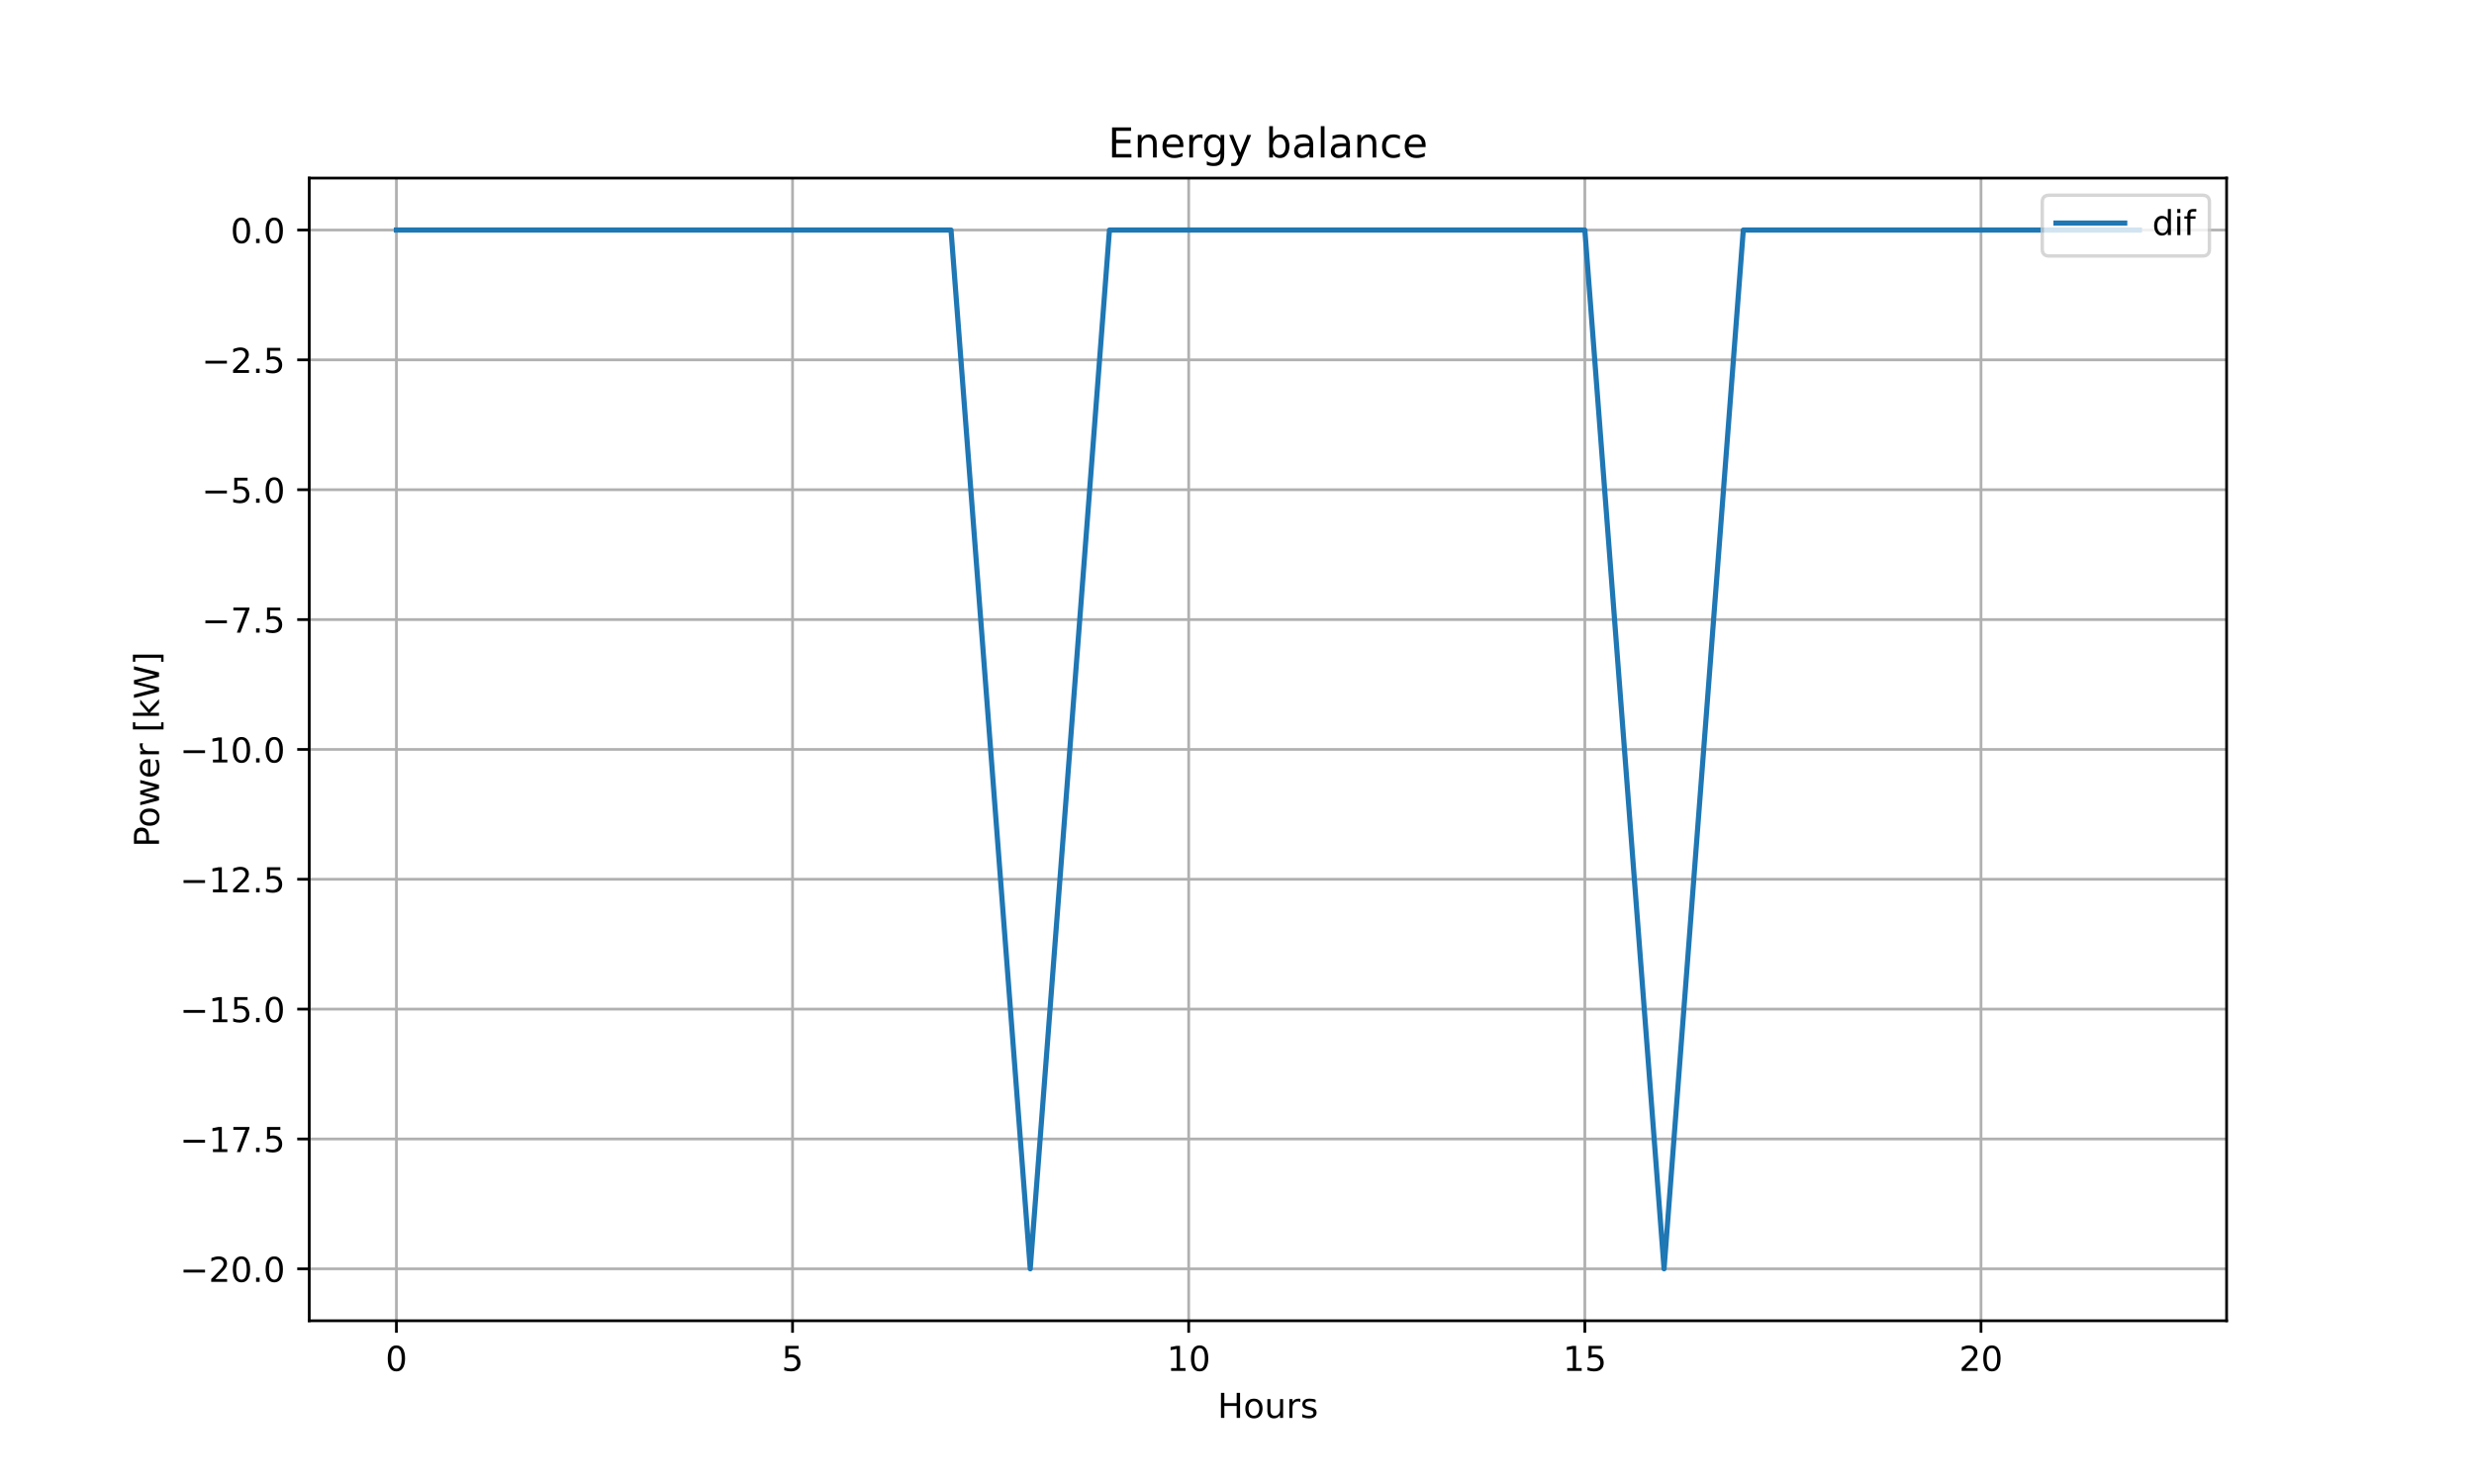
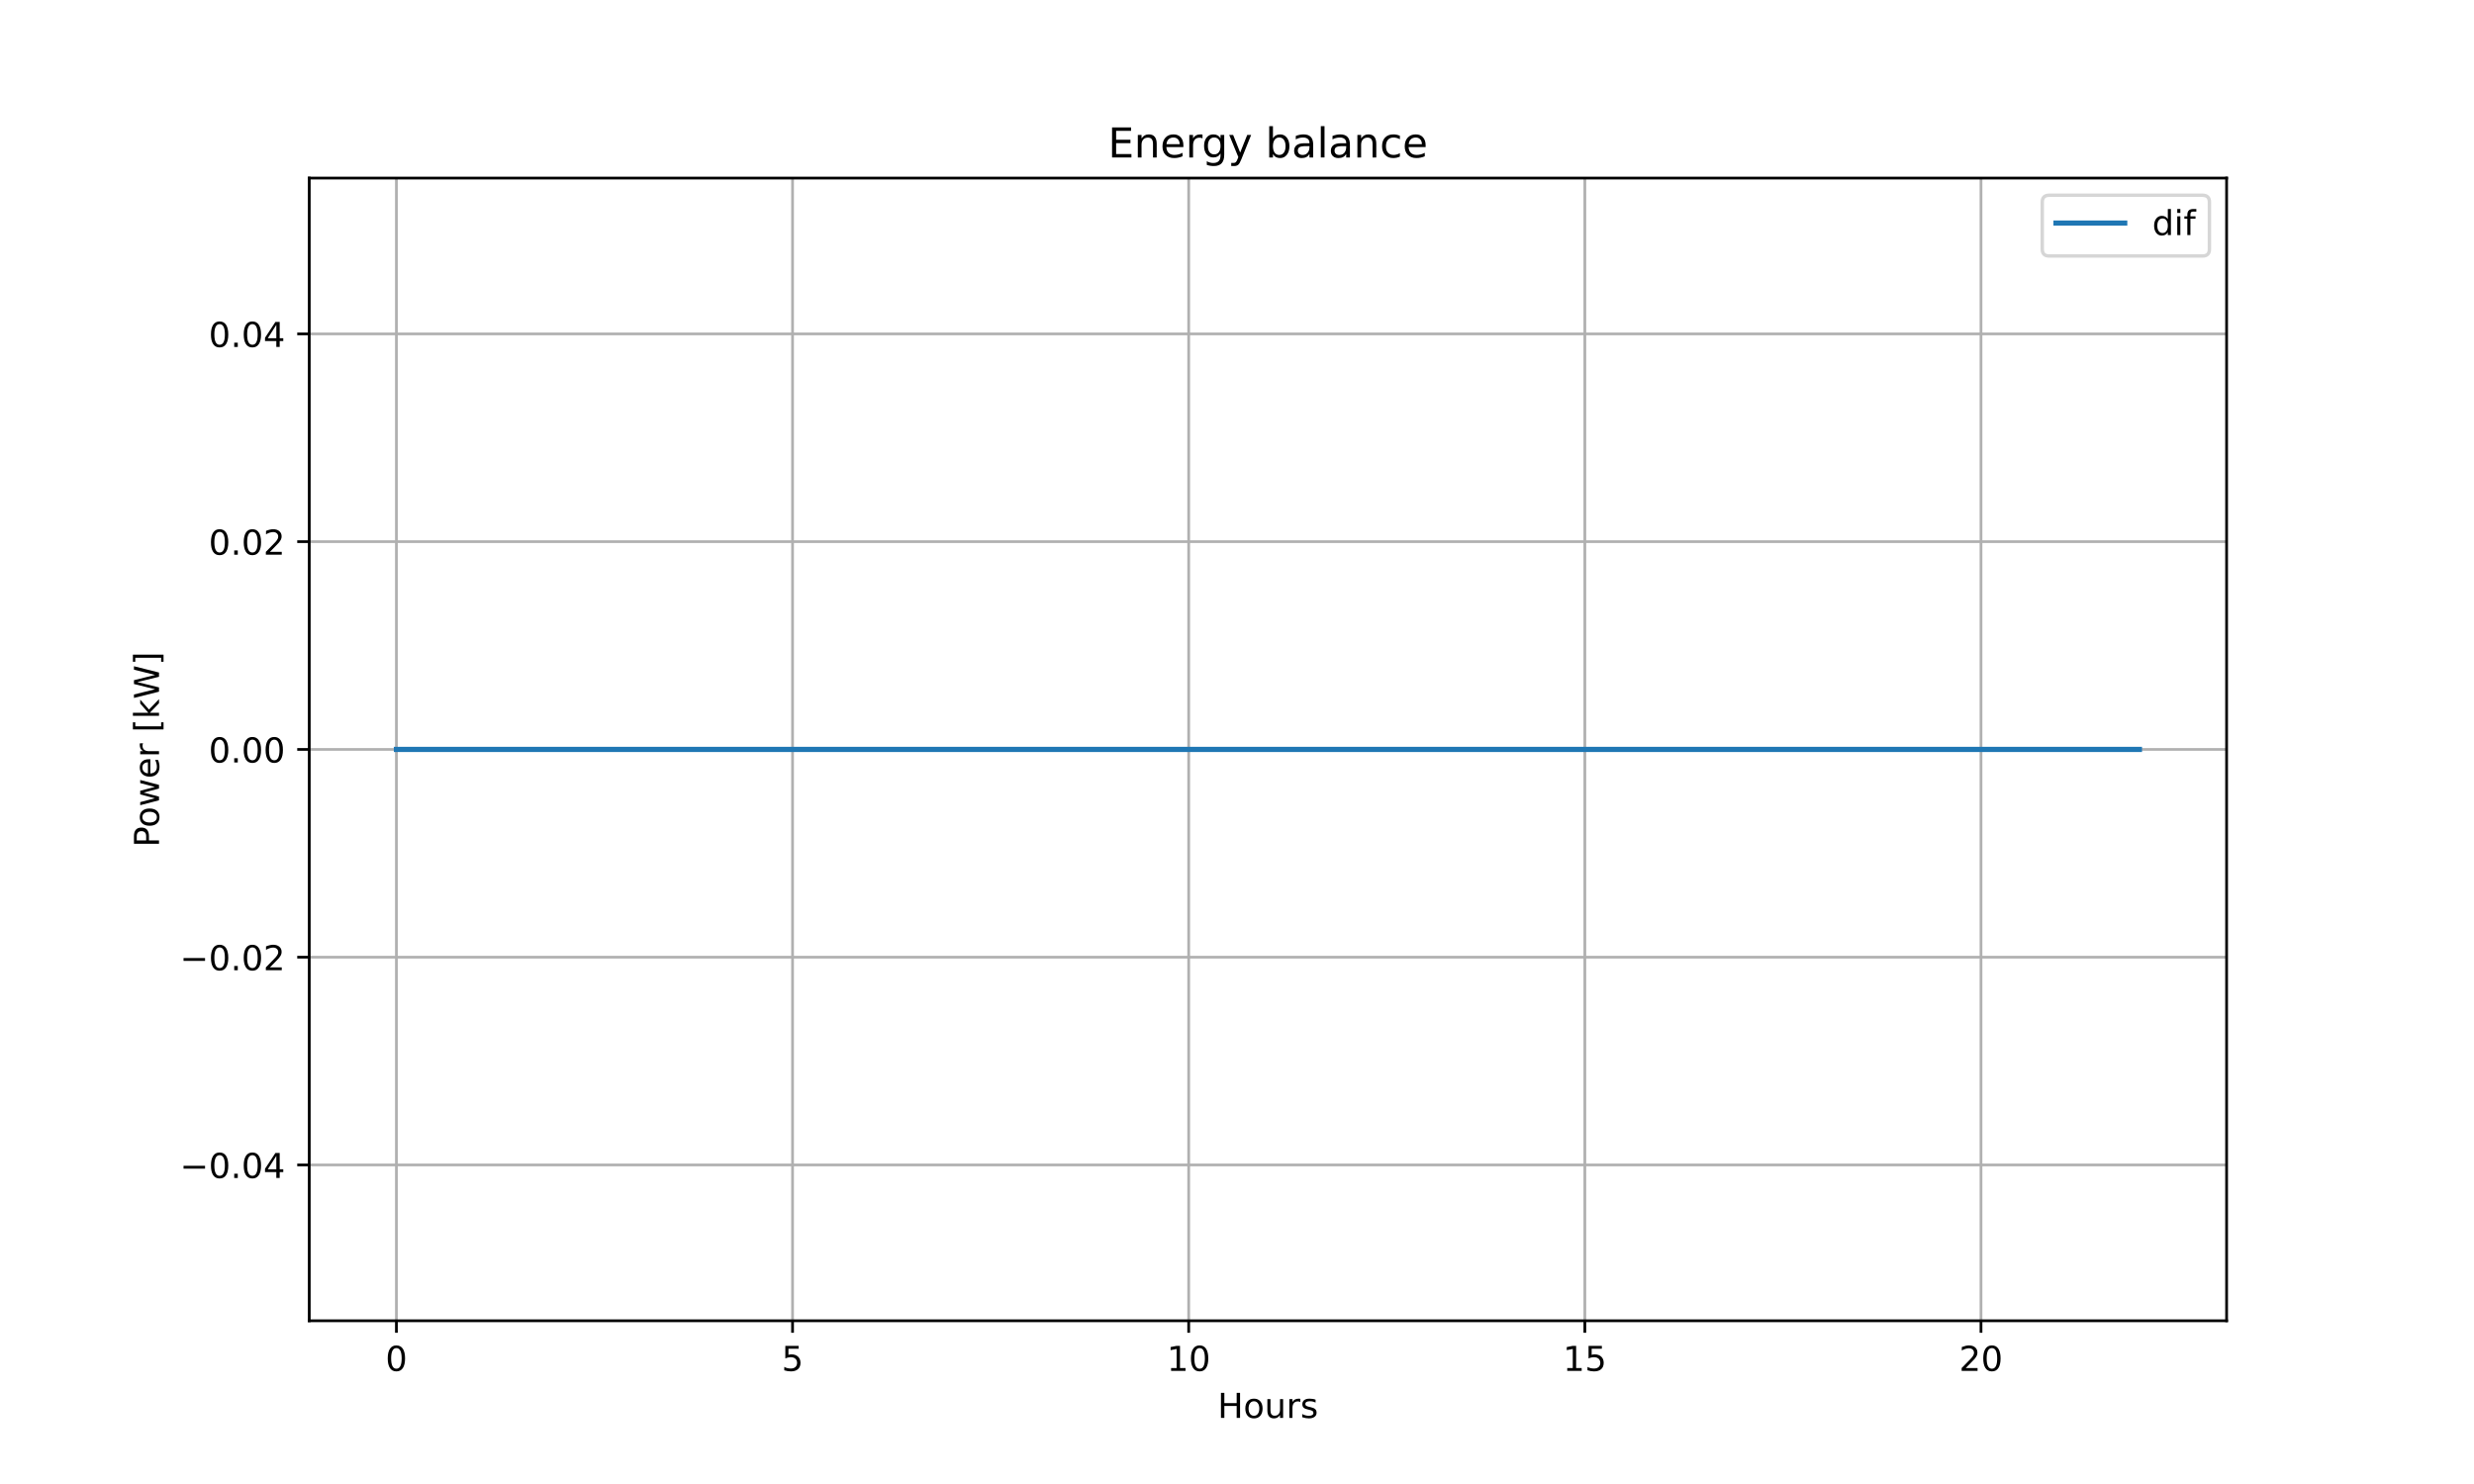
<svg xmlns="http://www.w3.org/2000/svg" xmlns:xlink="http://www.w3.org/1999/xlink" width="720pt" height="432pt" viewBox="0 0 720 432" version="1.1">
  <defs>
    <style type="text/css">*{stroke-linejoin: round; stroke-linecap: butt}</style>
  </defs>
  <g id="figure_1">
    <g id="patch_1">
      <path d="M 0 432  L 720 432  L 720 0  L 0 0  z " style="fill: #ffffff" />
    </g>
    <g id="axes_1">
      <g id="patch_2">
        <path d="M 90 384.48  L 648 384.48  L 648 51.84  L 90 51.84  z " style="fill: #ffffff" />
      </g>
      <g id="matplotlib.axis_1">
        <g id="xtick_1">
          <g id="line2d_1">
-             <path d="M 115.364 384.48  L 115.364 51.84  " clip-path="url(#p8aa9cbd5c2)" style="fill: none; stroke: #b0b0b0; stroke-width: 0.8; stroke-linecap: square" />
+             <path d="M 115.364 384.48  L 115.364 51.84  " clip-path="url(#p23789e032e)" style="fill: none; stroke: #b0b0b0; stroke-width: 0.8; stroke-linecap: square" />
          </g>
          <g id="line2d_2">
            <defs>
-               <path id="m5945ce6789" d="M 0 0  L 0 3.5  " style="stroke: #000000; stroke-width: 0.8" />
-             </defs>
-             <g>
-               <use xlink:href="#m5945ce6789" x="115.364" y="384.48" style="stroke: #000000; stroke-width: 0.8" />
+               <path id="m7e0b947486" d="M 0 0  L 0 3.5  " style="stroke: #000000; stroke-width: 0.8" />
+             </defs>
+             <g>
+               <use xlink:href="#m7e0b947486" x="115.364" y="384.48" style="stroke: #000000; stroke-width: 0.8" />
            </g>
          </g>
          <g id="text_1">
            <g transform="translate(112.1824 399.0784) scale(0.1 -0.1)">
              <defs>
                <path id="DejaVuSans-30" d="M 2034 4250  Q 1547 4250 1301 3770  Q 1056 3291 1056 2328  Q 1056 1369 1301 889  Q 1547 409 2034 409  Q 2525 409 2770 889  Q 3016 1369 3016 2328  Q 3016 3291 2770 3770  Q 2525 4250 2034 4250  z M 2034 4750  Q 2819 4750 3233 4129  Q 3647 3509 3647 2328  Q 3647 1150 3233 529  Q 2819 -91 2034 -91  Q 1250 -91 836 529  Q 422 1150 422 2328  Q 422 3509 836 4129  Q 1250 4750 2034 4750  z " transform="scale(0.015625)" />
              </defs>
              <use xlink:href="#DejaVuSans-30" />
            </g>
          </g>
        </g>
        <g id="xtick_2">
          <g id="line2d_3">
-             <path d="M 230.653 384.48  L 230.653 51.84  " clip-path="url(#p8aa9cbd5c2)" style="fill: none; stroke: #b0b0b0; stroke-width: 0.8; stroke-linecap: square" />
+             <path d="M 230.653 384.48  L 230.653 51.84  " clip-path="url(#p23789e032e)" style="fill: none; stroke: #b0b0b0; stroke-width: 0.8; stroke-linecap: square" />
          </g>
          <g id="line2d_4">
            <g>
-               <use xlink:href="#m5945ce6789" x="230.653" y="384.48" style="stroke: #000000; stroke-width: 0.8" />
+               <use xlink:href="#m7e0b947486" x="230.653" y="384.48" style="stroke: #000000; stroke-width: 0.8" />
            </g>
          </g>
          <g id="text_2">
            <g transform="translate(227.4716 399.0784) scale(0.1 -0.1)">
              <defs>
                <path id="DejaVuSans-35" d="M 691 4666  L 3169 4666  L 3169 4134  L 1269 4134  L 1269 2991  Q 1406 3038 1543 3061  Q 1681 3084 1819 3084  Q 2600 3084 3056 2656  Q 3513 2228 3513 1497  Q 3513 744 3044 326  Q 2575 -91 1722 -91  Q 1428 -91 1123 -41  Q 819 9 494 109  L 494 744  Q 775 591 1075 516  Q 1375 441 1709 441  Q 2250 441 2565 725  Q 2881 1009 2881 1497  Q 2881 1984 2565 2268  Q 2250 2553 1709 2553  Q 1456 2553 1204 2497  Q 953 2441 691 2322  L 691 4666  z " transform="scale(0.015625)" />
              </defs>
              <use xlink:href="#DejaVuSans-35" />
            </g>
          </g>
        </g>
        <g id="xtick_3">
          <g id="line2d_5">
-             <path d="M 345.942 384.48  L 345.942 51.84  " clip-path="url(#p8aa9cbd5c2)" style="fill: none; stroke: #b0b0b0; stroke-width: 0.8; stroke-linecap: square" />
+             <path d="M 345.942 384.48  L 345.942 51.84  " clip-path="url(#p23789e032e)" style="fill: none; stroke: #b0b0b0; stroke-width: 0.8; stroke-linecap: square" />
          </g>
          <g id="line2d_6">
            <g>
-               <use xlink:href="#m5945ce6789" x="345.942" y="384.48" style="stroke: #000000; stroke-width: 0.8" />
+               <use xlink:href="#m7e0b947486" x="345.942" y="384.48" style="stroke: #000000; stroke-width: 0.8" />
            </g>
          </g>
          <g id="text_3">
            <g transform="translate(339.5796 399.0784) scale(0.1 -0.1)">
              <defs>
                <path id="DejaVuSans-31" d="M 794 531  L 1825 531  L 1825 4091  L 703 3866  L 703 4441  L 1819 4666  L 2450 4666  L 2450 531  L 3481 531  L 3481 0  L 794 0  L 794 531  z " transform="scale(0.015625)" />
              </defs>
              <use xlink:href="#DejaVuSans-31" />
              <use xlink:href="#DejaVuSans-30" x="63.623" />
            </g>
          </g>
        </g>
        <g id="xtick_4">
          <g id="line2d_7">
-             <path d="M 461.231 384.48  L 461.231 51.84  " clip-path="url(#p8aa9cbd5c2)" style="fill: none; stroke: #b0b0b0; stroke-width: 0.8; stroke-linecap: square" />
+             <path d="M 461.231 384.48  L 461.231 51.84  " clip-path="url(#p23789e032e)" style="fill: none; stroke: #b0b0b0; stroke-width: 0.8; stroke-linecap: square" />
          </g>
          <g id="line2d_8">
            <g>
-               <use xlink:href="#m5945ce6789" x="461.231" y="384.48" style="stroke: #000000; stroke-width: 0.8" />
+               <use xlink:href="#m7e0b947486" x="461.231" y="384.48" style="stroke: #000000; stroke-width: 0.8" />
            </g>
          </g>
          <g id="text_4">
            <g transform="translate(454.8689 399.0784) scale(0.1 -0.1)">
              <use xlink:href="#DejaVuSans-31" />
              <use xlink:href="#DejaVuSans-35" x="63.623" />
            </g>
          </g>
        </g>
        <g id="xtick_5">
          <g id="line2d_9">
-             <path d="M 576.521 384.48  L 576.521 51.84  " clip-path="url(#p8aa9cbd5c2)" style="fill: none; stroke: #b0b0b0; stroke-width: 0.8; stroke-linecap: square" />
+             <path d="M 576.521 384.48  L 576.521 51.84  " clip-path="url(#p23789e032e)" style="fill: none; stroke: #b0b0b0; stroke-width: 0.8; stroke-linecap: square" />
          </g>
          <g id="line2d_10">
            <g>
-               <use xlink:href="#m5945ce6789" x="576.521" y="384.48" style="stroke: #000000; stroke-width: 0.8" />
+               <use xlink:href="#m7e0b947486" x="576.521" y="384.48" style="stroke: #000000; stroke-width: 0.8" />
            </g>
          </g>
          <g id="text_5">
            <g transform="translate(570.1582 399.0784) scale(0.1 -0.1)">
              <defs>
                <path id="DejaVuSans-32" d="M 1228 531  L 3431 531  L 3431 0  L 469 0  L 469 531  Q 828 903 1448 1529  Q 2069 2156 2228 2338  Q 2531 2678 2651 2914  Q 2772 3150 2772 3378  Q 2772 3750 2511 3984  Q 2250 4219 1831 4219  Q 1534 4219 1204 4116  Q 875 4013 500 3803  L 500 4441  Q 881 4594 1212 4672  Q 1544 4750 1819 4750  Q 2544 4750 2975 4387  Q 3406 4025 3406 3419  Q 3406 3131 3298 2873  Q 3191 2616 2906 2266  Q 2828 2175 2409 1742  Q 1991 1309 1228 531  z " transform="scale(0.015625)" />
              </defs>
              <use xlink:href="#DejaVuSans-32" />
              <use xlink:href="#DejaVuSans-30" x="63.623" />
            </g>
          </g>
        </g>
        <g id="text_6">
          <g transform="translate(354.3516 412.7566) scale(0.1 -0.1)">
            <defs>
              <path id="DejaVuSans-48" d="M 628 4666  L 1259 4666  L 1259 2753  L 3553 2753  L 3553 4666  L 4184 4666  L 4184 0  L 3553 0  L 3553 2222  L 1259 2222  L 1259 0  L 628 0  L 628 4666  z " transform="scale(0.015625)" />
              <path id="DejaVuSans-6f" d="M 1959 3097  Q 1497 3097 1228 2736  Q 959 2375 959 1747  Q 959 1119 1226 758  Q 1494 397 1959 397  Q 2419 397 2687 759  Q 2956 1122 2956 1747  Q 2956 2369 2687 2733  Q 2419 3097 1959 3097  z M 1959 3584  Q 2709 3584 3137 3096  Q 3566 2609 3566 1747  Q 3566 888 3137 398  Q 2709 -91 1959 -91  Q 1206 -91 779 398  Q 353 888 353 1747  Q 353 2609 779 3096  Q 1206 3584 1959 3584  z " transform="scale(0.015625)" />
              <path id="DejaVuSans-75" d="M 544 1381  L 544 3500  L 1119 3500  L 1119 1403  Q 1119 906 1312 657  Q 1506 409 1894 409  Q 2359 409 2629 706  Q 2900 1003 2900 1516  L 2900 3500  L 3475 3500  L 3475 0  L 2900 0  L 2900 538  Q 2691 219 2414 64  Q 2138 -91 1772 -91  Q 1169 -91 856 284  Q 544 659 544 1381  z M 1991 3584  L 1991 3584  z " transform="scale(0.015625)" />
              <path id="DejaVuSans-72" d="M 2631 2963  Q 2534 3019 2420 3045  Q 2306 3072 2169 3072  Q 1681 3072 1420 2755  Q 1159 2438 1159 1844  L 1159 0  L 581 0  L 581 3500  L 1159 3500  L 1159 2956  Q 1341 3275 1631 3429  Q 1922 3584 2338 3584  Q 2397 3584 2469 3576  Q 2541 3569 2628 3553  L 2631 2963  z " transform="scale(0.015625)" />
              <path id="DejaVuSans-73" d="M 2834 3397  L 2834 2853  Q 2591 2978 2328 3040  Q 2066 3103 1784 3103  Q 1356 3103 1142 2972  Q 928 2841 928 2578  Q 928 2378 1081 2264  Q 1234 2150 1697 2047  L 1894 2003  Q 2506 1872 2764 1633  Q 3022 1394 3022 966  Q 3022 478 2636 193  Q 2250 -91 1575 -91  Q 1294 -91 989 -36  Q 684 19 347 128  L 347 722  Q 666 556 975 473  Q 1284 391 1588 391  Q 1994 391 2212 530  Q 2431 669 2431 922  Q 2431 1156 2273 1281  Q 2116 1406 1581 1522  L 1381 1569  Q 847 1681 609 1914  Q 372 2147 372 2553  Q 372 3047 722 3315  Q 1072 3584 1716 3584  Q 2034 3584 2315 3537  Q 2597 3491 2834 3397  z " transform="scale(0.015625)" />
            </defs>
            <use xlink:href="#DejaVuSans-48" />
            <use xlink:href="#DejaVuSans-6f" x="75.195" />
            <use xlink:href="#DejaVuSans-75" x="136.377" />
            <use xlink:href="#DejaVuSans-72" x="199.756" />
            <use xlink:href="#DejaVuSans-73" x="240.869" />
          </g>
        </g>
      </g>
      <g id="matplotlib.axis_2">
        <g id="ytick_1">
          <g id="line2d_11">
-             <path d="M 90 369.36  L 648 369.36  " clip-path="url(#p8aa9cbd5c2)" style="fill: none; stroke: #b0b0b0; stroke-width: 0.8; stroke-linecap: square" />
+             <path d="M 90 339.12  L 648 339.12  " clip-path="url(#p23789e032e)" style="fill: none; stroke: #b0b0b0; stroke-width: 0.8; stroke-linecap: square" />
          </g>
          <g id="line2d_12">
            <defs>
-               <path id="m9b556643db" d="M 0 0  L -3.5 0  " style="stroke: #000000; stroke-width: 0.8" />
-             </defs>
-             <g>
-               <use xlink:href="#m9b556643db" x="90" y="369.36" style="stroke: #000000; stroke-width: 0.8" />
+               <path id="m47b6258384" d="M 0 0  L -3.5 0  " style="stroke: #000000; stroke-width: 0.8" />
+             </defs>
+             <g>
+               <use xlink:href="#m47b6258384" x="90" y="339.12" style="stroke: #000000; stroke-width: 0.8" />
            </g>
          </g>
          <g id="text_7">
-             <g transform="translate(52.35469 373.1592) scale(0.1 -0.1)">
+             <g transform="translate(52.35469 342.9192) scale(0.1 -0.1)">
              <defs>
                <path id="DejaVuSans-2212" d="M 678 2272  L 4684 2272  L 4684 1741  L 678 1741  L 678 2272  z " transform="scale(0.015625)" />
                <path id="DejaVuSans-2e" d="M 684 794  L 1344 794  L 1344 0  L 684 0  L 684 794  z " transform="scale(0.015625)" />
+                 <path id="DejaVuSans-34" d="M 2419 4116  L 825 1625  L 2419 1625  L 2419 4116  z M 2253 4666  L 3047 4666  L 3047 1625  L 3713 1625  L 3713 1100  L 3047 1100  L 3047 0  L 2419 0  L 2419 1100  L 313 1100  L 313 1709  L 2253 4666  z " transform="scale(0.015625)" />
              </defs>
              <use xlink:href="#DejaVuSans-2212" />
-               <use xlink:href="#DejaVuSans-32" x="83.789" />
-               <use xlink:href="#DejaVuSans-30" x="147.412" />
-               <use xlink:href="#DejaVuSans-2e" x="211.035" />
-               <use xlink:href="#DejaVuSans-30" x="242.822" />
+               <use xlink:href="#DejaVuSans-30" x="83.789" />
+               <use xlink:href="#DejaVuSans-2e" x="147.412" />
+               <use xlink:href="#DejaVuSans-30" x="179.199" />
+               <use xlink:href="#DejaVuSans-34" x="242.822" />
            </g>
          </g>
        </g>
        <g id="ytick_2">
          <g id="line2d_13">
-             <path d="M 90 331.56  L 648 331.56  " clip-path="url(#p8aa9cbd5c2)" style="fill: none; stroke: #b0b0b0; stroke-width: 0.8; stroke-linecap: square" />
+             <path d="M 90 278.64  L 648 278.64  " clip-path="url(#p23789e032e)" style="fill: none; stroke: #b0b0b0; stroke-width: 0.8; stroke-linecap: square" />
          </g>
          <g id="line2d_14">
            <g>
-               <use xlink:href="#m9b556643db" x="90" y="331.56" style="stroke: #000000; stroke-width: 0.8" />
+               <use xlink:href="#m47b6258384" x="90" y="278.64" style="stroke: #000000; stroke-width: 0.8" />
            </g>
          </g>
          <g id="text_8">
-             <g transform="translate(52.35469 335.3592) scale(0.1 -0.1)">
-               <defs>
-                 <path id="DejaVuSans-37" d="M 525 4666  L 3525 4666  L 3525 4397  L 1831 0  L 1172 0  L 2766 4134  L 525 4134  L 525 4666  z " transform="scale(0.015625)" />
-               </defs>
+             <g transform="translate(52.35469 282.4392) scale(0.1 -0.1)">
              <use xlink:href="#DejaVuSans-2212" />
-               <use xlink:href="#DejaVuSans-31" x="83.789" />
-               <use xlink:href="#DejaVuSans-37" x="147.412" />
-               <use xlink:href="#DejaVuSans-2e" x="211.035" />
-               <use xlink:href="#DejaVuSans-35" x="242.822" />
+               <use xlink:href="#DejaVuSans-30" x="83.789" />
+               <use xlink:href="#DejaVuSans-2e" x="147.412" />
+               <use xlink:href="#DejaVuSans-30" x="179.199" />
+               <use xlink:href="#DejaVuSans-32" x="242.822" />
            </g>
          </g>
        </g>
        <g id="ytick_3">
          <g id="line2d_15">
-             <path d="M 90 293.76  L 648 293.76  " clip-path="url(#p8aa9cbd5c2)" style="fill: none; stroke: #b0b0b0; stroke-width: 0.8; stroke-linecap: square" />
+             <path d="M 90 218.16  L 648 218.16  " clip-path="url(#p23789e032e)" style="fill: none; stroke: #b0b0b0; stroke-width: 0.8; stroke-linecap: square" />
          </g>
          <g id="line2d_16">
            <g>
-               <use xlink:href="#m9b556643db" x="90" y="293.76" style="stroke: #000000; stroke-width: 0.8" />
+               <use xlink:href="#m47b6258384" x="90" y="218.16" style="stroke: #000000; stroke-width: 0.8" />
            </g>
          </g>
          <g id="text_9">
-             <g transform="translate(52.35469 297.5592) scale(0.1 -0.1)">
-               <use xlink:href="#DejaVuSans-2212" />
-               <use xlink:href="#DejaVuSans-31" x="83.789" />
-               <use xlink:href="#DejaVuSans-35" x="147.412" />
-               <use xlink:href="#DejaVuSans-2e" x="211.035" />
-               <use xlink:href="#DejaVuSans-30" x="242.822" />
-             </g>
-           </g>
-         </g>
-         <g id="ytick_4">
-           <g id="line2d_17">
-             <path d="M 90 255.96  L 648 255.96  " clip-path="url(#p8aa9cbd5c2)" style="fill: none; stroke: #b0b0b0; stroke-width: 0.8; stroke-linecap: square" />
-           </g>
-           <g id="line2d_18">
-             <g>
-               <use xlink:href="#m9b556643db" x="90" y="255.96" style="stroke: #000000; stroke-width: 0.8" />
-             </g>
-           </g>
-           <g id="text_10">
-             <g transform="translate(52.35469 259.7592) scale(0.1 -0.1)">
-               <use xlink:href="#DejaVuSans-2212" />
-               <use xlink:href="#DejaVuSans-31" x="83.789" />
-               <use xlink:href="#DejaVuSans-32" x="147.412" />
-               <use xlink:href="#DejaVuSans-2e" x="211.035" />
-               <use xlink:href="#DejaVuSans-35" x="242.822" />
-             </g>
-           </g>
-         </g>
-         <g id="ytick_5">
-           <g id="line2d_19">
-             <path d="M 90 218.16  L 648 218.16  " clip-path="url(#p8aa9cbd5c2)" style="fill: none; stroke: #b0b0b0; stroke-width: 0.8; stroke-linecap: square" />
-           </g>
-           <g id="line2d_20">
-             <g>
-               <use xlink:href="#m9b556643db" x="90" y="218.16" style="stroke: #000000; stroke-width: 0.8" />
-             </g>
-           </g>
-           <g id="text_11">
-             <g transform="translate(52.35469 221.9592) scale(0.1 -0.1)">
-               <use xlink:href="#DejaVuSans-2212" />
-               <use xlink:href="#DejaVuSans-31" x="83.789" />
-               <use xlink:href="#DejaVuSans-30" x="147.412" />
-               <use xlink:href="#DejaVuSans-2e" x="211.035" />
-               <use xlink:href="#DejaVuSans-30" x="242.822" />
-             </g>
-           </g>
-         </g>
-         <g id="ytick_6">
-           <g id="line2d_21">
-             <path d="M 90 180.36  L 648 180.36  " clip-path="url(#p8aa9cbd5c2)" style="fill: none; stroke: #b0b0b0; stroke-width: 0.8; stroke-linecap: square" />
-           </g>
-           <g id="line2d_22">
-             <g>
-               <use xlink:href="#m9b556643db" x="90" y="180.36" style="stroke: #000000; stroke-width: 0.8" />
-             </g>
-           </g>
-           <g id="text_12">
-             <g transform="translate(58.71719 184.1592) scale(0.1 -0.1)">
-               <use xlink:href="#DejaVuSans-2212" />
-               <use xlink:href="#DejaVuSans-37" x="83.789" />
-               <use xlink:href="#DejaVuSans-2e" x="147.412" />
-               <use xlink:href="#DejaVuSans-35" x="179.199" />
-             </g>
-           </g>
-         </g>
-         <g id="ytick_7">
-           <g id="line2d_23">
-             <path d="M 90 142.56  L 648 142.56  " clip-path="url(#p8aa9cbd5c2)" style="fill: none; stroke: #b0b0b0; stroke-width: 0.8; stroke-linecap: square" />
-           </g>
-           <g id="line2d_24">
-             <g>
-               <use xlink:href="#m9b556643db" x="90" y="142.56" style="stroke: #000000; stroke-width: 0.8" />
-             </g>
-           </g>
-           <g id="text_13">
-             <g transform="translate(58.71719 146.3592) scale(0.1 -0.1)">
-               <use xlink:href="#DejaVuSans-2212" />
-               <use xlink:href="#DejaVuSans-35" x="83.789" />
-               <use xlink:href="#DejaVuSans-2e" x="147.412" />
-               <use xlink:href="#DejaVuSans-30" x="179.199" />
-             </g>
-           </g>
-         </g>
-         <g id="ytick_8">
-           <g id="line2d_25">
-             <path d="M 90 104.76  L 648 104.76  " clip-path="url(#p8aa9cbd5c2)" style="fill: none; stroke: #b0b0b0; stroke-width: 0.8; stroke-linecap: square" />
-           </g>
-           <g id="line2d_26">
-             <g>
-               <use xlink:href="#m9b556643db" x="90" y="104.76" style="stroke: #000000; stroke-width: 0.8" />
-             </g>
-           </g>
-           <g id="text_14">
-             <g transform="translate(58.71719 108.5592) scale(0.1 -0.1)">
-               <use xlink:href="#DejaVuSans-2212" />
-               <use xlink:href="#DejaVuSans-32" x="83.789" />
-               <use xlink:href="#DejaVuSans-2e" x="147.412" />
-               <use xlink:href="#DejaVuSans-35" x="179.199" />
-             </g>
-           </g>
-         </g>
-         <g id="ytick_9">
-           <g id="line2d_27">
-             <path d="M 90 66.96  L 648 66.96  " clip-path="url(#p8aa9cbd5c2)" style="fill: none; stroke: #b0b0b0; stroke-width: 0.8; stroke-linecap: square" />
-           </g>
-           <g id="line2d_28">
-             <g>
-               <use xlink:href="#m9b556643db" x="90" y="66.96" style="stroke: #000000; stroke-width: 0.8" />
-             </g>
-           </g>
-           <g id="text_15">
-             <g transform="translate(67.09687 70.75922) scale(0.1 -0.1)">
+             <g transform="translate(60.73438 221.9592) scale(0.1 -0.1)">
              <use xlink:href="#DejaVuSans-30" />
              <use xlink:href="#DejaVuSans-2e" x="63.623" />
              <use xlink:href="#DejaVuSans-30" x="95.41" />
-             </g>
-           </g>
-         </g>
-         <g id="text_16">
+               <use xlink:href="#DejaVuSans-30" x="159.033" />
+             </g>
+           </g>
+         </g>
+         <g id="ytick_4">
+           <g id="line2d_17">
+             <path d="M 90 157.68  L 648 157.68  " clip-path="url(#p23789e032e)" style="fill: none; stroke: #b0b0b0; stroke-width: 0.8; stroke-linecap: square" />
+           </g>
+           <g id="line2d_18">
+             <g>
+               <use xlink:href="#m47b6258384" x="90" y="157.68" style="stroke: #000000; stroke-width: 0.8" />
+             </g>
+           </g>
+           <g id="text_10">
+             <g transform="translate(60.73438 161.4792) scale(0.1 -0.1)">
+               <use xlink:href="#DejaVuSans-30" />
+               <use xlink:href="#DejaVuSans-2e" x="63.623" />
+               <use xlink:href="#DejaVuSans-30" x="95.41" />
+               <use xlink:href="#DejaVuSans-32" x="159.033" />
+             </g>
+           </g>
+         </g>
+         <g id="ytick_5">
+           <g id="line2d_19">
+             <path d="M 90 97.2  L 648 97.2  " clip-path="url(#p23789e032e)" style="fill: none; stroke: #b0b0b0; stroke-width: 0.8; stroke-linecap: square" />
+           </g>
+           <g id="line2d_20">
+             <g>
+               <use xlink:href="#m47b6258384" x="90" y="97.2" style="stroke: #000000; stroke-width: 0.8" />
+             </g>
+           </g>
+           <g id="text_11">
+             <g transform="translate(60.73438 100.9992) scale(0.1 -0.1)">
+               <use xlink:href="#DejaVuSans-30" />
+               <use xlink:href="#DejaVuSans-2e" x="63.623" />
+               <use xlink:href="#DejaVuSans-30" x="95.41" />
+               <use xlink:href="#DejaVuSans-34" x="159.033" />
+             </g>
+           </g>
+         </g>
+         <g id="text_12">
          <g transform="translate(46.275 246.6037) rotate(-90) scale(0.1 -0.1)">
            <defs>
              <path id="DejaVuSans-50" d="M 1259 4147  L 1259 2394  L 2053 2394  Q 2494 2394 2734 2622  Q 2975 2850 2975 3272  Q 2975 3691 2734 3919  Q 2494 4147 2053 4147  L 1259 4147  z M 628 4666  L 2053 4666  Q 2838 4666 3239 4311  Q 3641 3956 3641 3272  Q 3641 2581 3239 2228  Q 2838 1875 2053 1875  L 1259 1875  L 1259 0  L 628 0  L 628 4666  z " transform="scale(0.015625)" />
              <path id="DejaVuSans-77" d="M 269 3500  L 844 3500  L 1563 769  L 2278 3500  L 2956 3500  L 3675 769  L 4391 3500  L 4966 3500  L 4050 0  L 3372 0  L 2619 2869  L 1863 0  L 1184 0  L 269 3500  z " transform="scale(0.015625)" />
              <path id="DejaVuSans-65" d="M 3597 1894  L 3597 1613  L 953 1613  Q 991 1019 1311 708  Q 1631 397 2203 397  Q 2534 397 2845 478  Q 3156 559 3463 722  L 3463 178  Q 3153 47 2828 -22  Q 2503 -91 2169 -91  Q 1331 -91 842 396  Q 353 884 353 1716  Q 353 2575 817 3079  Q 1281 3584 2069 3584  Q 2775 3584 3186 3129  Q 3597 2675 3597 1894  z M 3022 2063  Q 3016 2534 2758 2815  Q 2500 3097 2075 3097  Q 1594 3097 1305 2825  Q 1016 2553 972 2059  L 3022 2063  z " transform="scale(0.015625)" />
              <path id="DejaVuSans-20" transform="scale(0.015625)" />
              <path id="DejaVuSans-5b" d="M 550 4863  L 1875 4863  L 1875 4416  L 1125 4416  L 1125 -397  L 1875 -397  L 1875 -844  L 550 -844  L 550 4863  z " transform="scale(0.015625)" />
              <path id="DejaVuSans-6b" d="M 581 4863  L 1159 4863  L 1159 1991  L 2875 3500  L 3609 3500  L 1753 1863  L 3688 0  L 2938 0  L 1159 1709  L 1159 0  L 581 0  L 581 4863  z " transform="scale(0.015625)" />
              <path id="DejaVuSans-57" d="M 213 4666  L 850 4666  L 1831 722  L 2809 4666  L 3519 4666  L 4500 722  L 5478 4666  L 6119 4666  L 4947 0  L 4153 0  L 3169 4050  L 2175 0  L 1381 0  L 213 4666  z " transform="scale(0.015625)" />
              <path id="DejaVuSans-5d" d="M 1947 4863  L 1947 -844  L 622 -844  L 622 -397  L 1369 -397  L 1369 4416  L 622 4416  L 622 4863  L 1947 4863  z " transform="scale(0.015625)" />
            </defs>
            <use xlink:href="#DejaVuSans-50" />
            <use xlink:href="#DejaVuSans-6f" x="56.678" />
            <use xlink:href="#DejaVuSans-77" x="117.859" />
            <use xlink:href="#DejaVuSans-65" x="199.646" />
            <use xlink:href="#DejaVuSans-72" x="261.17" />
            <use xlink:href="#DejaVuSans-20" x="302.283" />
            <use xlink:href="#DejaVuSans-5b" x="334.07" />
            <use xlink:href="#DejaVuSans-6b" x="373.084" />
            <use xlink:href="#DejaVuSans-57" x="430.994" />
            <use xlink:href="#DejaVuSans-5d" x="529.871" />
          </g>
        </g>
      </g>
      <g id="patch_3">
        <path d="M 90 384.48  L 90 51.84  " style="fill: none; stroke: #000000; stroke-width: 0.8; stroke-linejoin: miter; stroke-linecap: square" />
      </g>
      <g id="patch_4">
        <path d="M 648 384.48  L 648 51.84  " style="fill: none; stroke: #000000; stroke-width: 0.8; stroke-linejoin: miter; stroke-linecap: square" />
      </g>
      <g id="patch_5">
        <path d="M 90 384.48  L 648 384.48  " style="fill: none; stroke: #000000; stroke-width: 0.8; stroke-linejoin: miter; stroke-linecap: square" />
      </g>
      <g id="patch_6">
        <path d="M 90 51.84  L 648 51.84  " style="fill: none; stroke: #000000; stroke-width: 0.8; stroke-linejoin: miter; stroke-linecap: square" />
      </g>
-       <g id="line2d_29">
-         <path d="M 115.364 66.96  L 138.421 66.96  L 161.479 66.96  L 184.537 66.96  L 207.595 66.96  L 230.653 66.96  L 253.711 66.96  L 276.769 66.96  L 299.826 369.36  L 322.884 66.96  L 345.942 66.96  L 369 66.96  L 392.058 66.96  L 415.116 66.96  L 438.174 66.96  L 461.231 66.96  L 484.289 369.36  L 507.347 66.96  L 530.405 66.96  L 553.463 66.96  L 576.521 66.96  L 599.579 66.96  L 622.636 66.96  " clip-path="url(#p8aa9cbd5c2)" style="fill: none; stroke: #1f77b4; stroke-width: 1.5; stroke-linecap: square" />
-       </g>
-       <g id="text_17">
+       <g id="line2d_21">
+         <path d="M 115.364 218.16  L 138.421 218.16  L 161.479 218.16  L 184.537 218.16  L 207.595 218.16  L 230.653 218.16  L 253.711 218.16  L 276.769 218.16  L 299.826 218.16  L 322.884 218.16  L 345.942 218.16  L 369 218.16  L 392.058 218.16  L 415.116 218.16  L 438.174 218.16  L 461.231 218.16  L 484.289 218.16  L 507.347 218.16  L 530.405 218.16  L 553.463 218.16  L 576.521 218.16  L 599.579 218.16  L 622.636 218.16  " clip-path="url(#p23789e032e)" style="fill: none; stroke: #1f77b4; stroke-width: 1.5; stroke-linecap: square" />
+       </g>
+       <g id="text_13">
        <g transform="translate(322.4625 45.84) scale(0.12 -0.12)">
          <defs>
            <path id="DejaVuSans-45" d="M 628 4666  L 3578 4666  L 3578 4134  L 1259 4134  L 1259 2753  L 3481 2753  L 3481 2222  L 1259 2222  L 1259 531  L 3634 531  L 3634 0  L 628 0  L 628 4666  z " transform="scale(0.015625)" />
            <path id="DejaVuSans-6e" d="M 3513 2113  L 3513 0  L 2938 0  L 2938 2094  Q 2938 2591 2744 2837  Q 2550 3084 2163 3084  Q 1697 3084 1428 2787  Q 1159 2491 1159 1978  L 1159 0  L 581 0  L 581 3500  L 1159 3500  L 1159 2956  Q 1366 3272 1645 3428  Q 1925 3584 2291 3584  Q 2894 3584 3203 3211  Q 3513 2838 3513 2113  z " transform="scale(0.015625)" />
            <path id="DejaVuSans-67" d="M 2906 1791  Q 2906 2416 2648 2759  Q 2391 3103 1925 3103  Q 1463 3103 1205 2759  Q 947 2416 947 1791  Q 947 1169 1205 825  Q 1463 481 1925 481  Q 2391 481 2648 825  Q 2906 1169 2906 1791  z M 3481 434  Q 3481 -459 3084 -895  Q 2688 -1331 1869 -1331  Q 1566 -1331 1297 -1286  Q 1028 -1241 775 -1147  L 775 -588  Q 1028 -725 1275 -790  Q 1522 -856 1778 -856  Q 2344 -856 2625 -561  Q 2906 -266 2906 331  L 2906 616  Q 2728 306 2450 153  Q 2172 0 1784 0  Q 1141 0 747 490  Q 353 981 353 1791  Q 353 2603 747 3093  Q 1141 3584 1784 3584  Q 2172 3584 2450 3431  Q 2728 3278 2906 2969  L 2906 3500  L 3481 3500  L 3481 434  z " transform="scale(0.015625)" />
            <path id="DejaVuSans-79" d="M 2059 -325  Q 1816 -950 1584 -1140  Q 1353 -1331 966 -1331  L 506 -1331  L 506 -850  L 844 -850  Q 1081 -850 1212 -737  Q 1344 -625 1503 -206  L 1606 56  L 191 3500  L 800 3500  L 1894 763  L 2988 3500  L 3597 3500  L 2059 -325  z " transform="scale(0.015625)" />
            <path id="DejaVuSans-62" d="M 3116 1747  Q 3116 2381 2855 2742  Q 2594 3103 2138 3103  Q 1681 3103 1420 2742  Q 1159 2381 1159 1747  Q 1159 1113 1420 752  Q 1681 391 2138 391  Q 2594 391 2855 752  Q 3116 1113 3116 1747  z M 1159 2969  Q 1341 3281 1617 3432  Q 1894 3584 2278 3584  Q 2916 3584 3314 3078  Q 3713 2572 3713 1747  Q 3713 922 3314 415  Q 2916 -91 2278 -91  Q 1894 -91 1617 61  Q 1341 213 1159 525  L 1159 0  L 581 0  L 581 4863  L 1159 4863  L 1159 2969  z " transform="scale(0.015625)" />
            <path id="DejaVuSans-61" d="M 2194 1759  Q 1497 1759 1228 1600  Q 959 1441 959 1056  Q 959 750 1161 570  Q 1363 391 1709 391  Q 2188 391 2477 730  Q 2766 1069 2766 1631  L 2766 1759  L 2194 1759  z M 3341 1997  L 3341 0  L 2766 0  L 2766 531  Q 2569 213 2275 61  Q 1981 -91 1556 -91  Q 1019 -91 701 211  Q 384 513 384 1019  Q 384 1609 779 1909  Q 1175 2209 1959 2209  L 2766 2209  L 2766 2266  Q 2766 2663 2505 2880  Q 2244 3097 1772 3097  Q 1472 3097 1187 3025  Q 903 2953 641 2809  L 641 3341  Q 956 3463 1253 3523  Q 1550 3584 1831 3584  Q 2591 3584 2966 3190  Q 3341 2797 3341 1997  z " transform="scale(0.015625)" />
            <path id="DejaVuSans-6c" d="M 603 4863  L 1178 4863  L 1178 0  L 603 0  L 603 4863  z " transform="scale(0.015625)" />
            <path id="DejaVuSans-63" d="M 3122 3366  L 3122 2828  Q 2878 2963 2633 3030  Q 2388 3097 2138 3097  Q 1578 3097 1268 2742  Q 959 2388 959 1747  Q 959 1106 1268 751  Q 1578 397 2138 397  Q 2388 397 2633 464  Q 2878 531 3122 666  L 3122 134  Q 2881 22 2623 -34  Q 2366 -91 2075 -91  Q 1284 -91 818 406  Q 353 903 353 1747  Q 353 2603 823 3093  Q 1294 3584 2113 3584  Q 2378 3584 2631 3529  Q 2884 3475 3122 3366  z " transform="scale(0.015625)" />
          </defs>
          <use xlink:href="#DejaVuSans-45" />
          <use xlink:href="#DejaVuSans-6e" x="63.184" />
          <use xlink:href="#DejaVuSans-65" x="126.562" />
          <use xlink:href="#DejaVuSans-72" x="188.086" />
          <use xlink:href="#DejaVuSans-67" x="227.449" />
          <use xlink:href="#DejaVuSans-79" x="290.926" />
          <use xlink:href="#DejaVuSans-20" x="350.105" />
          <use xlink:href="#DejaVuSans-62" x="381.893" />
          <use xlink:href="#DejaVuSans-61" x="445.369" />
          <use xlink:href="#DejaVuSans-6c" x="506.648" />
          <use xlink:href="#DejaVuSans-61" x="534.432" />
          <use xlink:href="#DejaVuSans-6e" x="595.711" />
          <use xlink:href="#DejaVuSans-63" x="659.09" />
          <use xlink:href="#DejaVuSans-65" x="714.07" />
        </g>
      </g>
      <g id="legend_1">
        <g id="patch_7">
          <path d="M 596.353 74.518  L 641 74.518  Q 643 74.518 643 72.518  L 643 58.84  Q 643 56.84 641 56.84  L 596.353 56.84  Q 594.353 56.84 594.353 58.84  L 594.353 72.518  Q 594.353 74.518 596.353 74.518  z " style="fill: #ffffff; opacity: 0.8; stroke: #cccccc; stroke-linejoin: miter" />
        </g>
-         <g id="line2d_30">
+         <g id="line2d_22">
          <path d="M 598.353 64.938  L 608.353 64.938  L 618.353 64.938  " style="fill: none; stroke: #1f77b4; stroke-width: 1.5; stroke-linecap: square" />
        </g>
-         <g id="text_18">
+         <g id="text_14">
          <g transform="translate(626.3531 68.43844) scale(0.1 -0.1)">
            <defs>
              <path id="DejaVuSans-64" d="M 2906 2969  L 2906 4863  L 3481 4863  L 3481 0  L 2906 0  L 2906 525  Q 2725 213 2448 61  Q 2172 -91 1784 -91  Q 1150 -91 751 415  Q 353 922 353 1747  Q 353 2572 751 3078  Q 1150 3584 1784 3584  Q 2172 3584 2448 3432  Q 2725 3281 2906 2969  z M 947 1747  Q 947 1113 1208 752  Q 1469 391 1925 391  Q 2381 391 2643 752  Q 2906 1113 2906 1747  Q 2906 2381 2643 2742  Q 2381 3103 1925 3103  Q 1469 3103 1208 2742  Q 947 2381 947 1747  z " transform="scale(0.015625)" />
              <path id="DejaVuSans-69" d="M 603 3500  L 1178 3500  L 1178 0  L 603 0  L 603 3500  z M 603 4863  L 1178 4863  L 1178 4134  L 603 4134  L 603 4863  z " transform="scale(0.015625)" />
              <path id="DejaVuSans-66" d="M 2375 4863  L 2375 4384  L 1825 4384  Q 1516 4384 1395 4259  Q 1275 4134 1275 3809  L 1275 3500  L 2222 3500  L 2222 3053  L 1275 3053  L 1275 0  L 697 0  L 697 3053  L 147 3053  L 147 3500  L 697 3500  L 697 3744  Q 697 4328 969 4595  Q 1241 4863 1831 4863  L 2375 4863  z " transform="scale(0.015625)" />
            </defs>
            <use xlink:href="#DejaVuSans-64" />
            <use xlink:href="#DejaVuSans-69" x="63.477" />
            <use xlink:href="#DejaVuSans-66" x="91.26" />
          </g>
        </g>
      </g>
    </g>
  </g>
  <defs>
-     <clipPath id="p8aa9cbd5c2">
+     <clipPath id="p23789e032e">
      <rect x="90" y="51.84" width="558" height="332.64" />
    </clipPath>
  </defs>
</svg>
